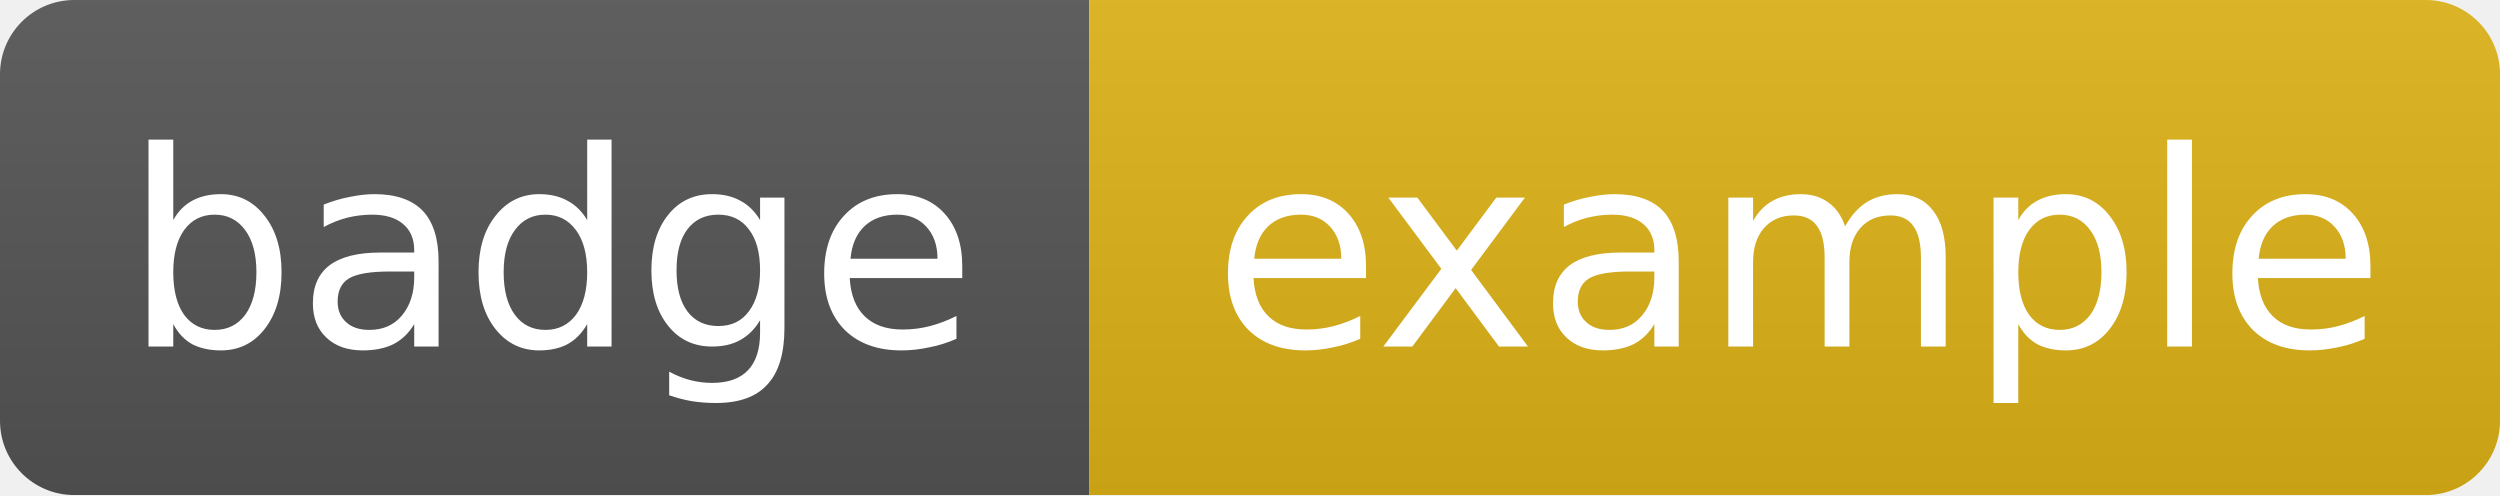
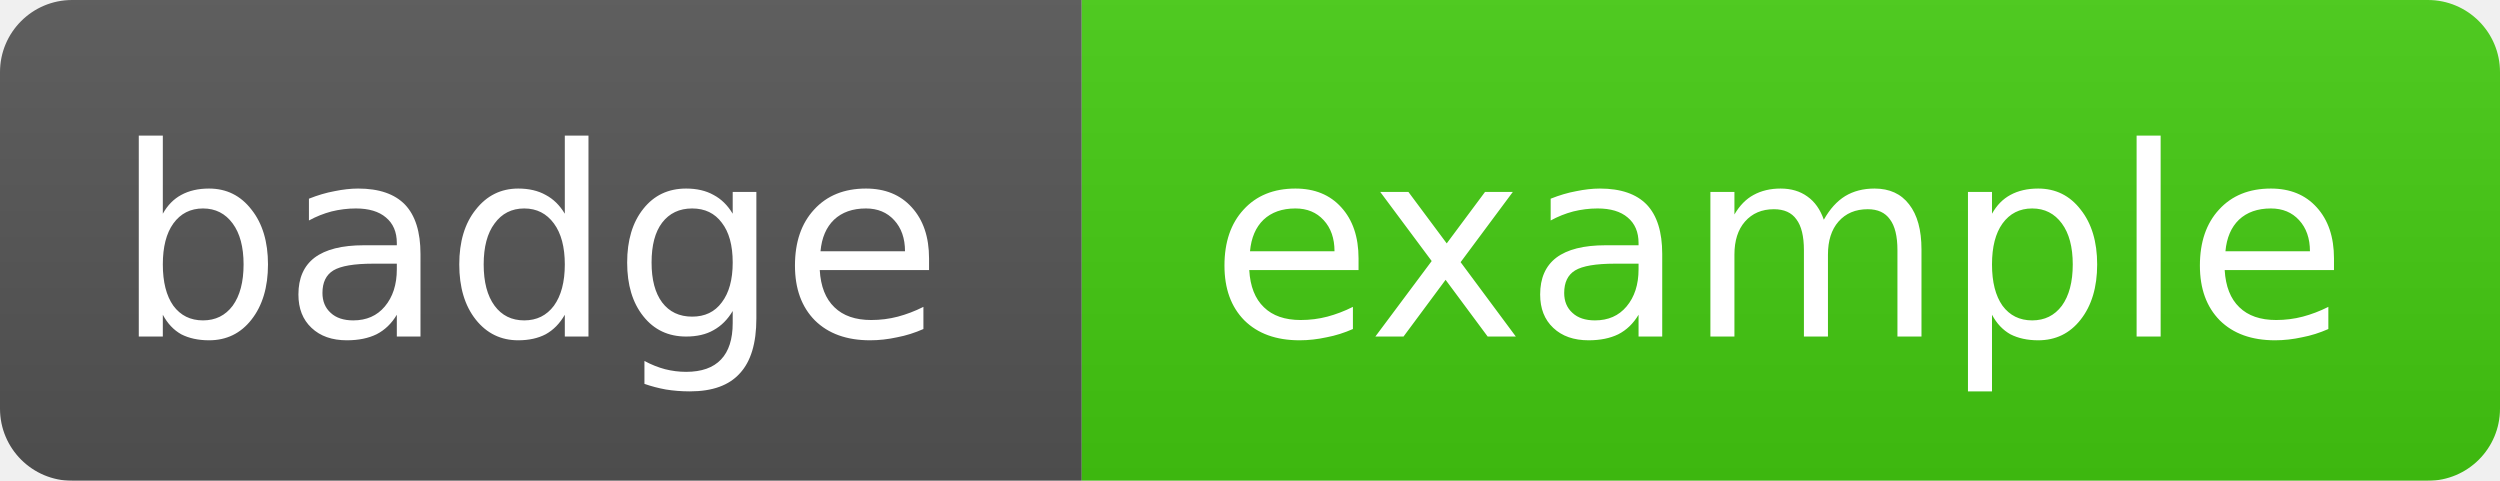
- <svg xmlns="http://www.w3.org/2000/svg" id="smt-svg" width="101" height="20">
+ <svg xmlns="http://www.w3.org/2000/svg" id="smt-svg" width="104" height="20">
  <linearGradient id="smt-badge-gradient" x2="0" y2="100%">
    <stop offset="0" stop-color="#bbb" stop-opacity=".1" />
    <stop offset="1" stop-opacity=".1" />
  </linearGradient>
  <mask id="smt-badge-subject-rectangle-mask">
-     <rect id="smt-badge-subject-rectangle" width="101" height="20" rx="3" fill="#fff" />
+     <rect id="smt-badge-subject-rectangle" width="104" height="20" rx="3" fill="#fff" />
  </mask>
  <g mask="url(#smt-badge-subject-rectangle-mask)">
-     <path id="smt-badge-subject-path" fill="#555" d="M0 0h44v20H0z" />
-     <path id="smt-badge-status-path" fill="#dfb317" d="M44 0h57v20H44z" />
-     <path id="smt-badge-gradient-path" fill="url(#smt-badge-gradient)" d="M0 0h101v20H0z" />
+     <path id="smt-badge-subject-path" fill="#555" d="M0 0h45v20H0z" />
+     <path id="smt-badge-status-path" fill="#4c1" d="M45 0h59v20H45z" />
+     <path id="smt-badge-gradient-path" fill="url(#smt-badge-gradient)" d="M0 0h104v20H0z" />
  </g>
-   <g id="smt-badge-text-container" fill="#fff" text-anchor="start" font-family="DejaVu Sans,Verdana,Geneva,sans-serif" font-size="11">
-     <text id="smt-badge-subject" x="5" y="14">badge</text>
-     <text id="smt-badge-status" x="49" y="14">example</text>
+   <g id="smt-badge-text-container" fill="#fff" text-anchor="middle" font-family="DejaVu Sans,Verdana,Geneva,sans-serif" font-size="11">
+     <text id="smt-badge-subject" x="22" y="14">badge</text>
+     <text id="smt-badge-status" x="74" y="14">example</text>
  </g>
</svg>
